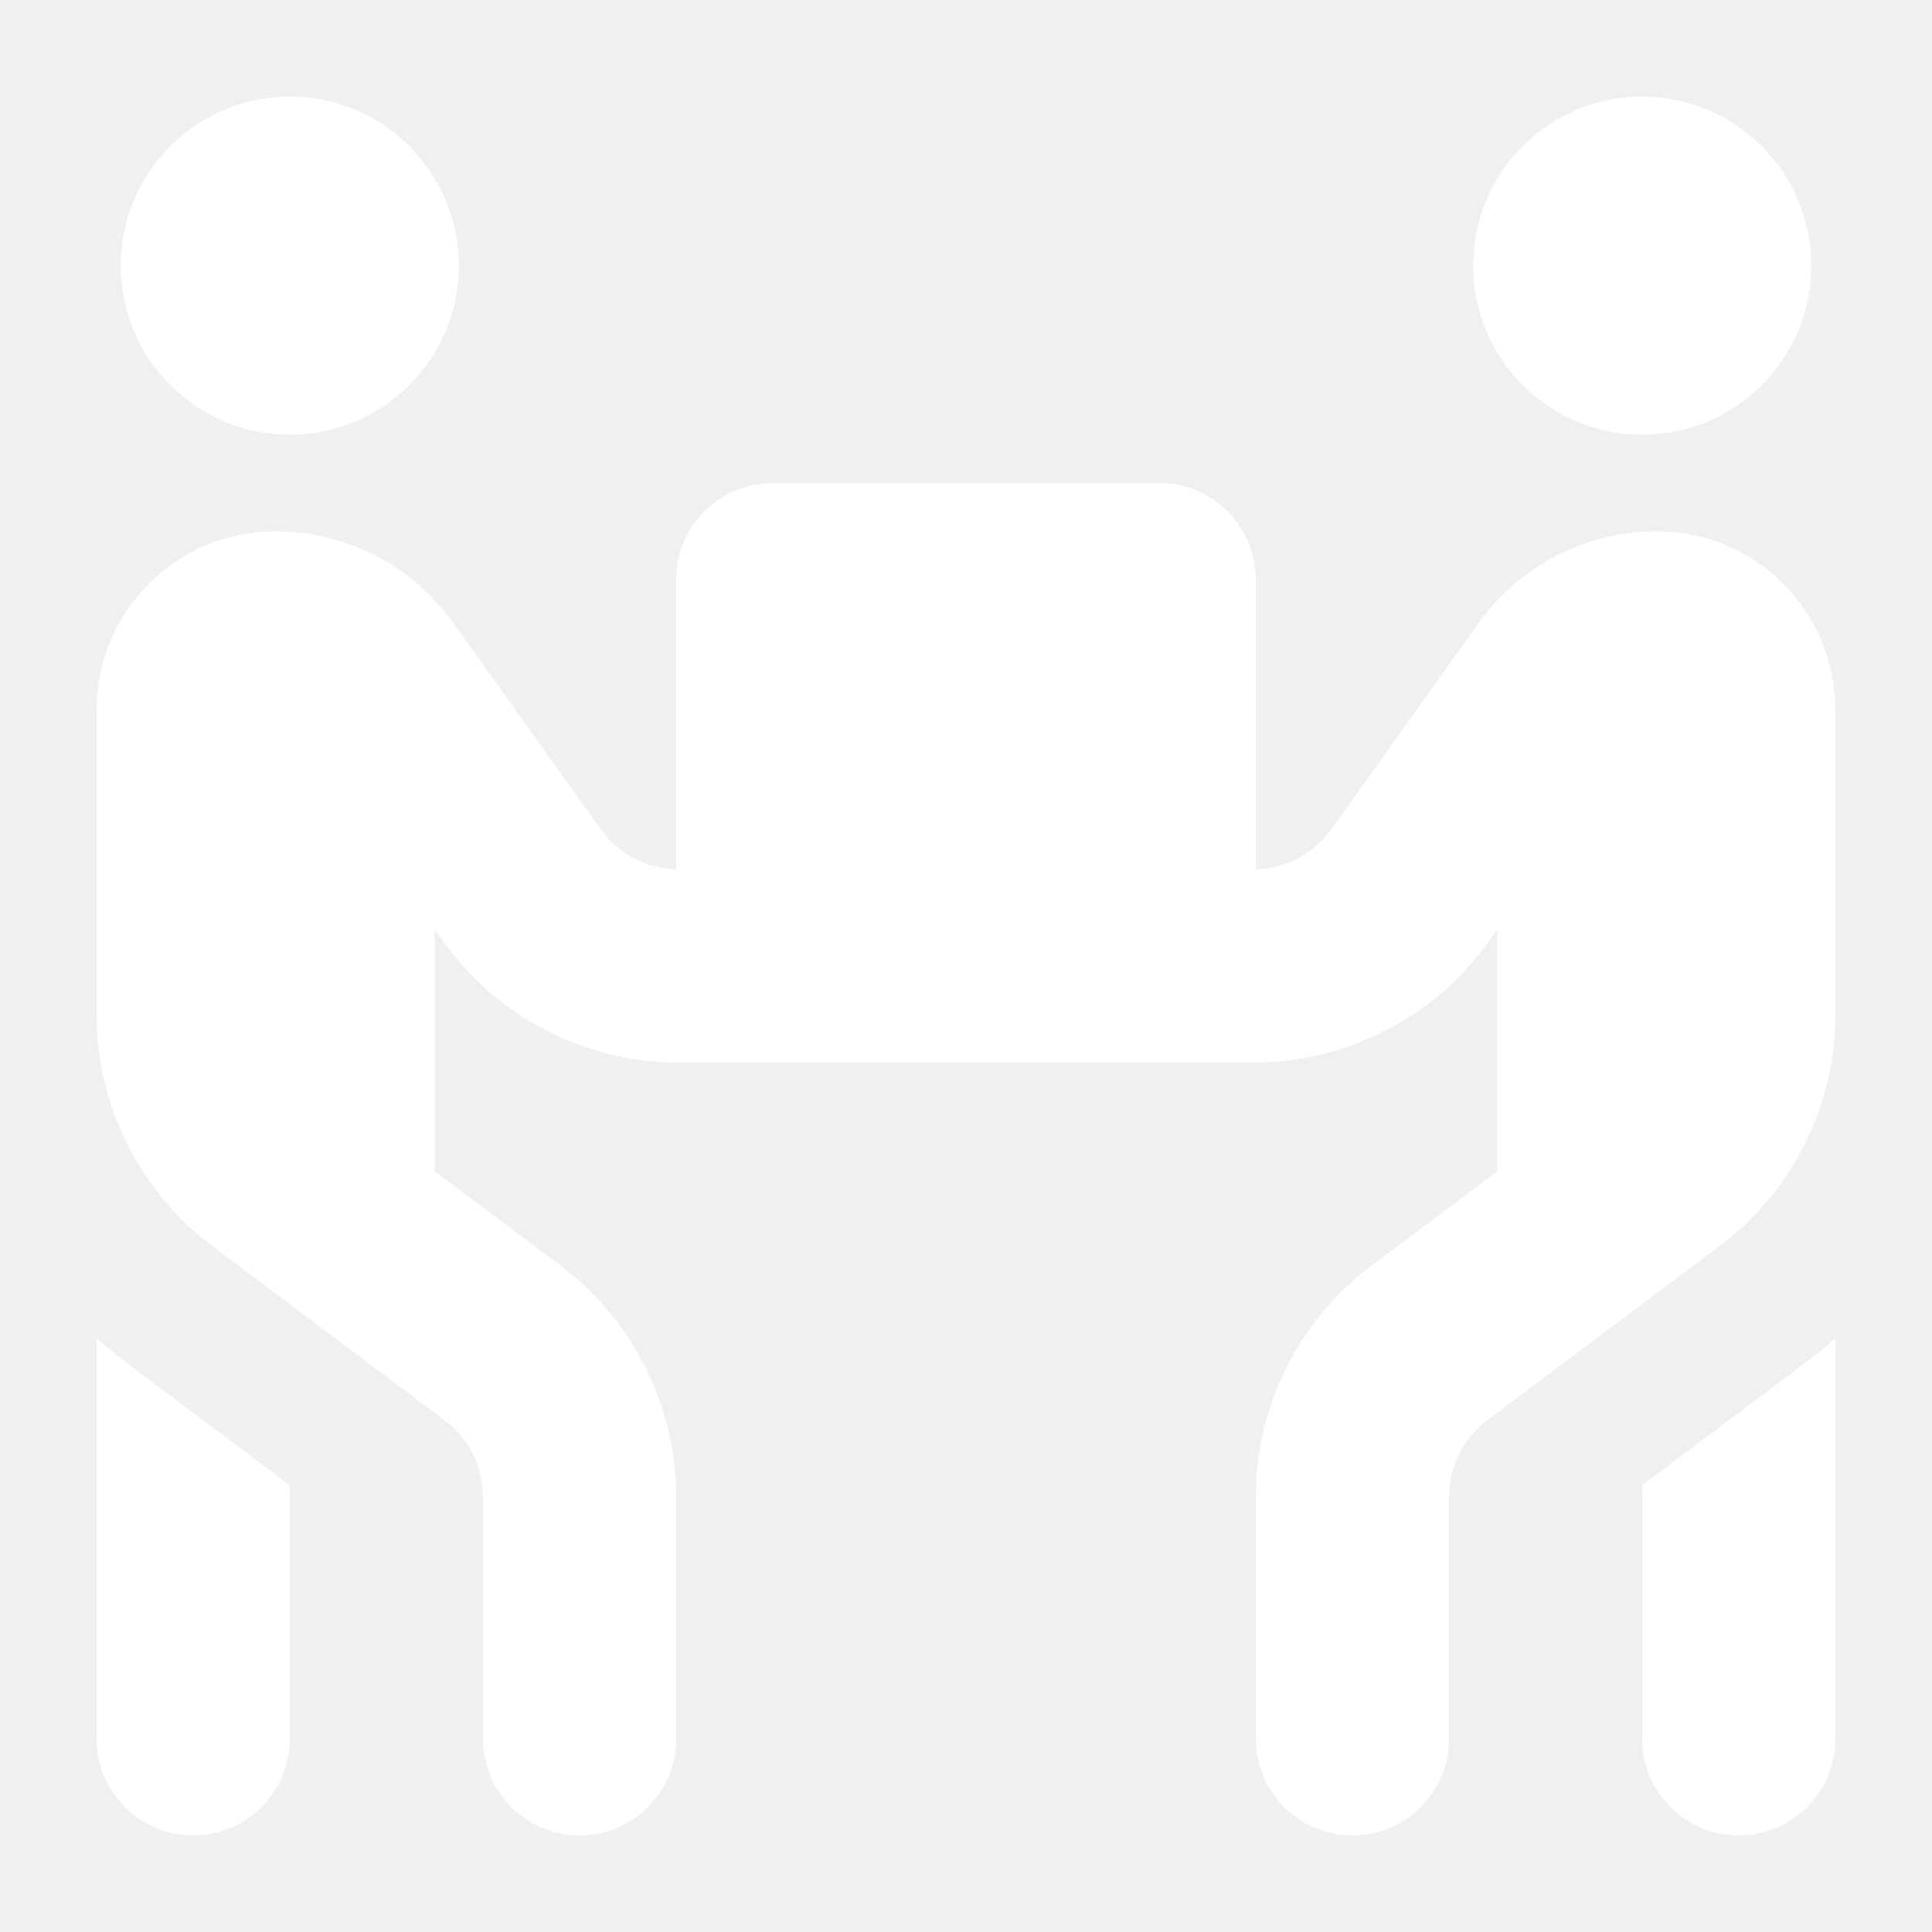
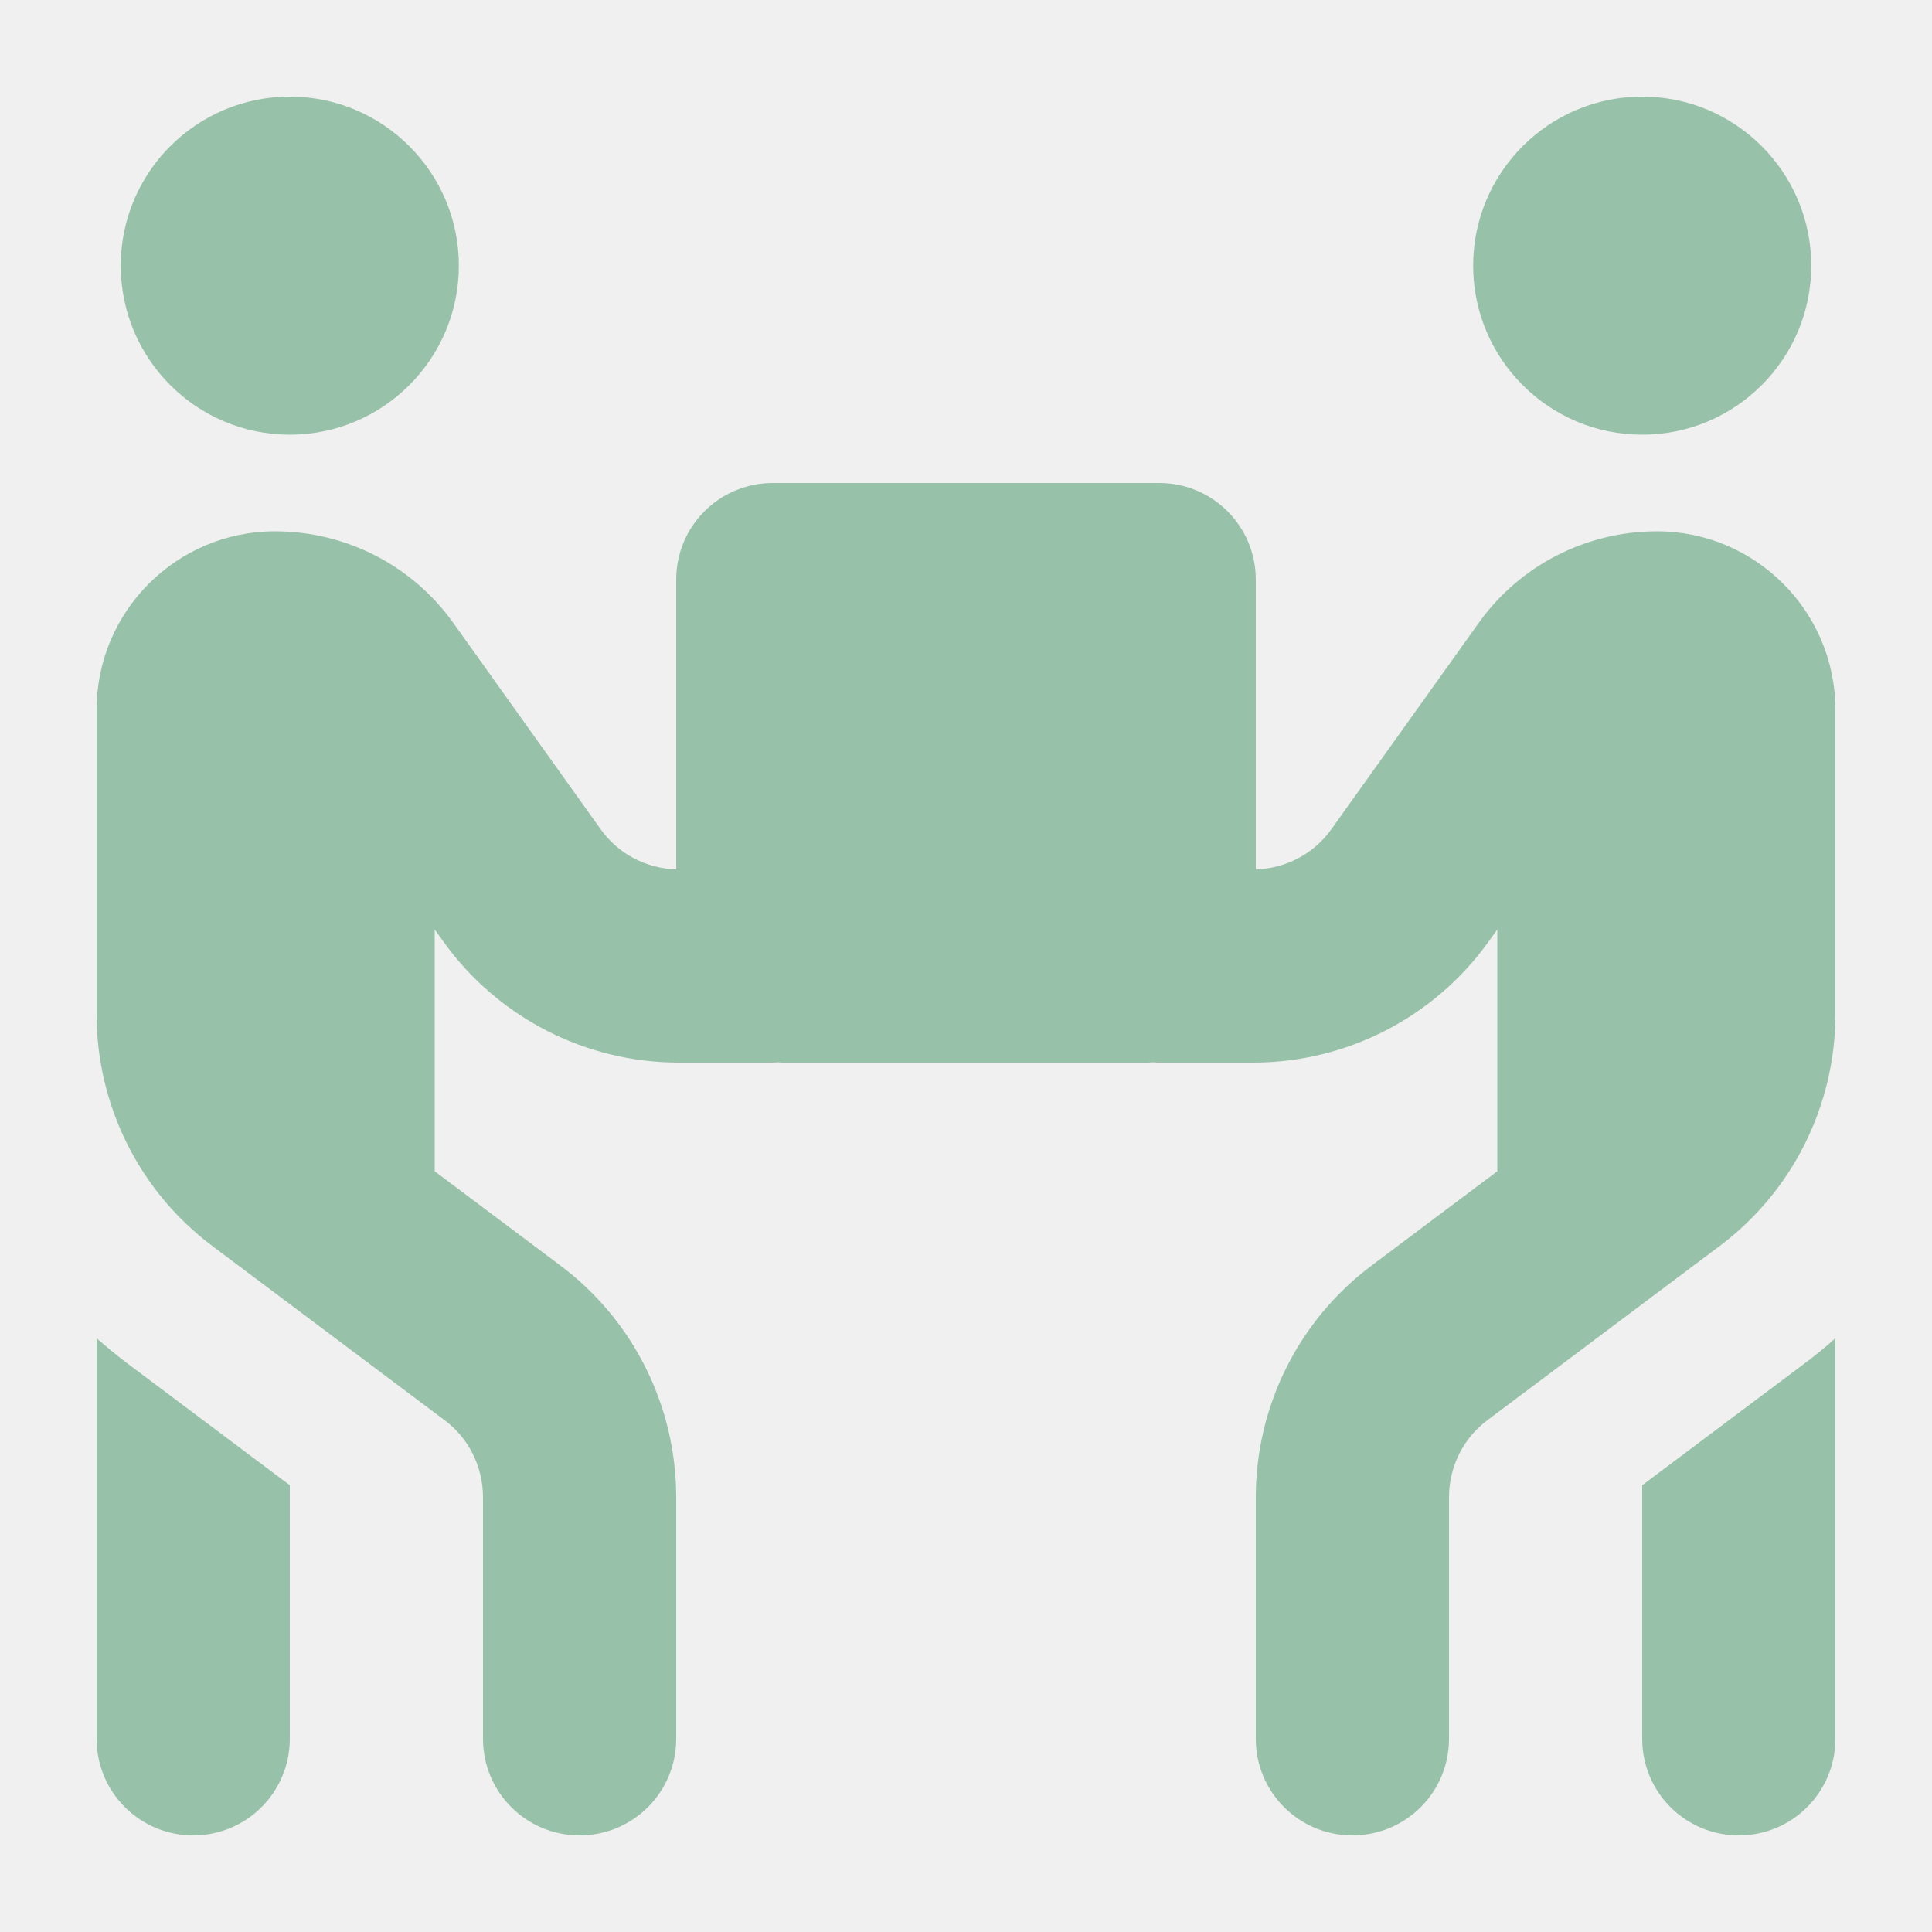
- <svg xmlns="http://www.w3.org/2000/svg" fill="#fff" width="100" viewBox="0 0 640 640">
+ <svg xmlns="http://www.w3.org/2000/svg" fill="#98c1a9" width="100" viewBox="0 0 640 640">
  <path d="M96 32C126.9 32 152 57.1 152 88C152 118.9 126.9 144 96 144C65.1 144 40 118.9 40 88C40 57.1 65.1 32 96 32zM32 235.1C32 202.5 58.5 176 91.1 176C114.6 176 136.6 187.3 150.2 206.4L198.9 274.6C204.7 282.8 214 287.7 224 288L224 192C224 174.3 238.3 160 256 160L384 160C401.7 160 416 174.3 416 192L416 288C426 287.7 435.3 282.8 441.1 274.6L489.8 206.4C503.4 187.3 525.4 176 548.9 176C581.5 176 608 202.5 608 235.1L608 336C608 366.2 593.8 394.7 569.6 412.8L492.8 470.4C484.7 476.4 480 485.9 480 496L480 576C480 593.7 465.7 608 448 608C430.3 608 416 593.7 416 576L416 496C416 465.8 430.2 437.3 454.4 419.2L496 388L496 307.9L493.2 311.8C475.2 337 446.1 352 415.1 352L384 352C383.4 352 382.7 352 382.1 351.9C381.5 351.9 380.8 352 380.2 352L259.8 352C259.2 352 258.5 352 257.9 351.9C257.3 351.9 256.6 352 256 352L224.9 352C193.9 352 164.8 337 146.8 311.8L144 307.9L144 388L185.6 419.2C209.8 437.3 224 465.8 224 496L224 576C224 593.7 209.7 608 192 608C174.3 608 160 593.7 160 576L160 496C160 485.9 155.3 476.4 147.2 470.4L70.4 412.8C46.2 394.7 32 366.2 32 336L32 235.1zM32 443.3C35.1 446 38.3 448.7 41.6 451.2L96 492L96 576C96 593.7 81.7 608 64 608C46.3 608 32 593.7 32 576L32 443.3zM600 88C600 118.9 574.9 144 544 144C513.1 144 488 118.9 488 88C488 57.1 513.1 32 544 32C574.9 32 600 57.1 600 88zM608 576C608 593.7 593.7 608 576 608C558.3 608 544 593.7 544 576L544 492L598.4 451.2C601.7 448.7 604.9 446.1 608 443.3L608 576z" />
</svg>
